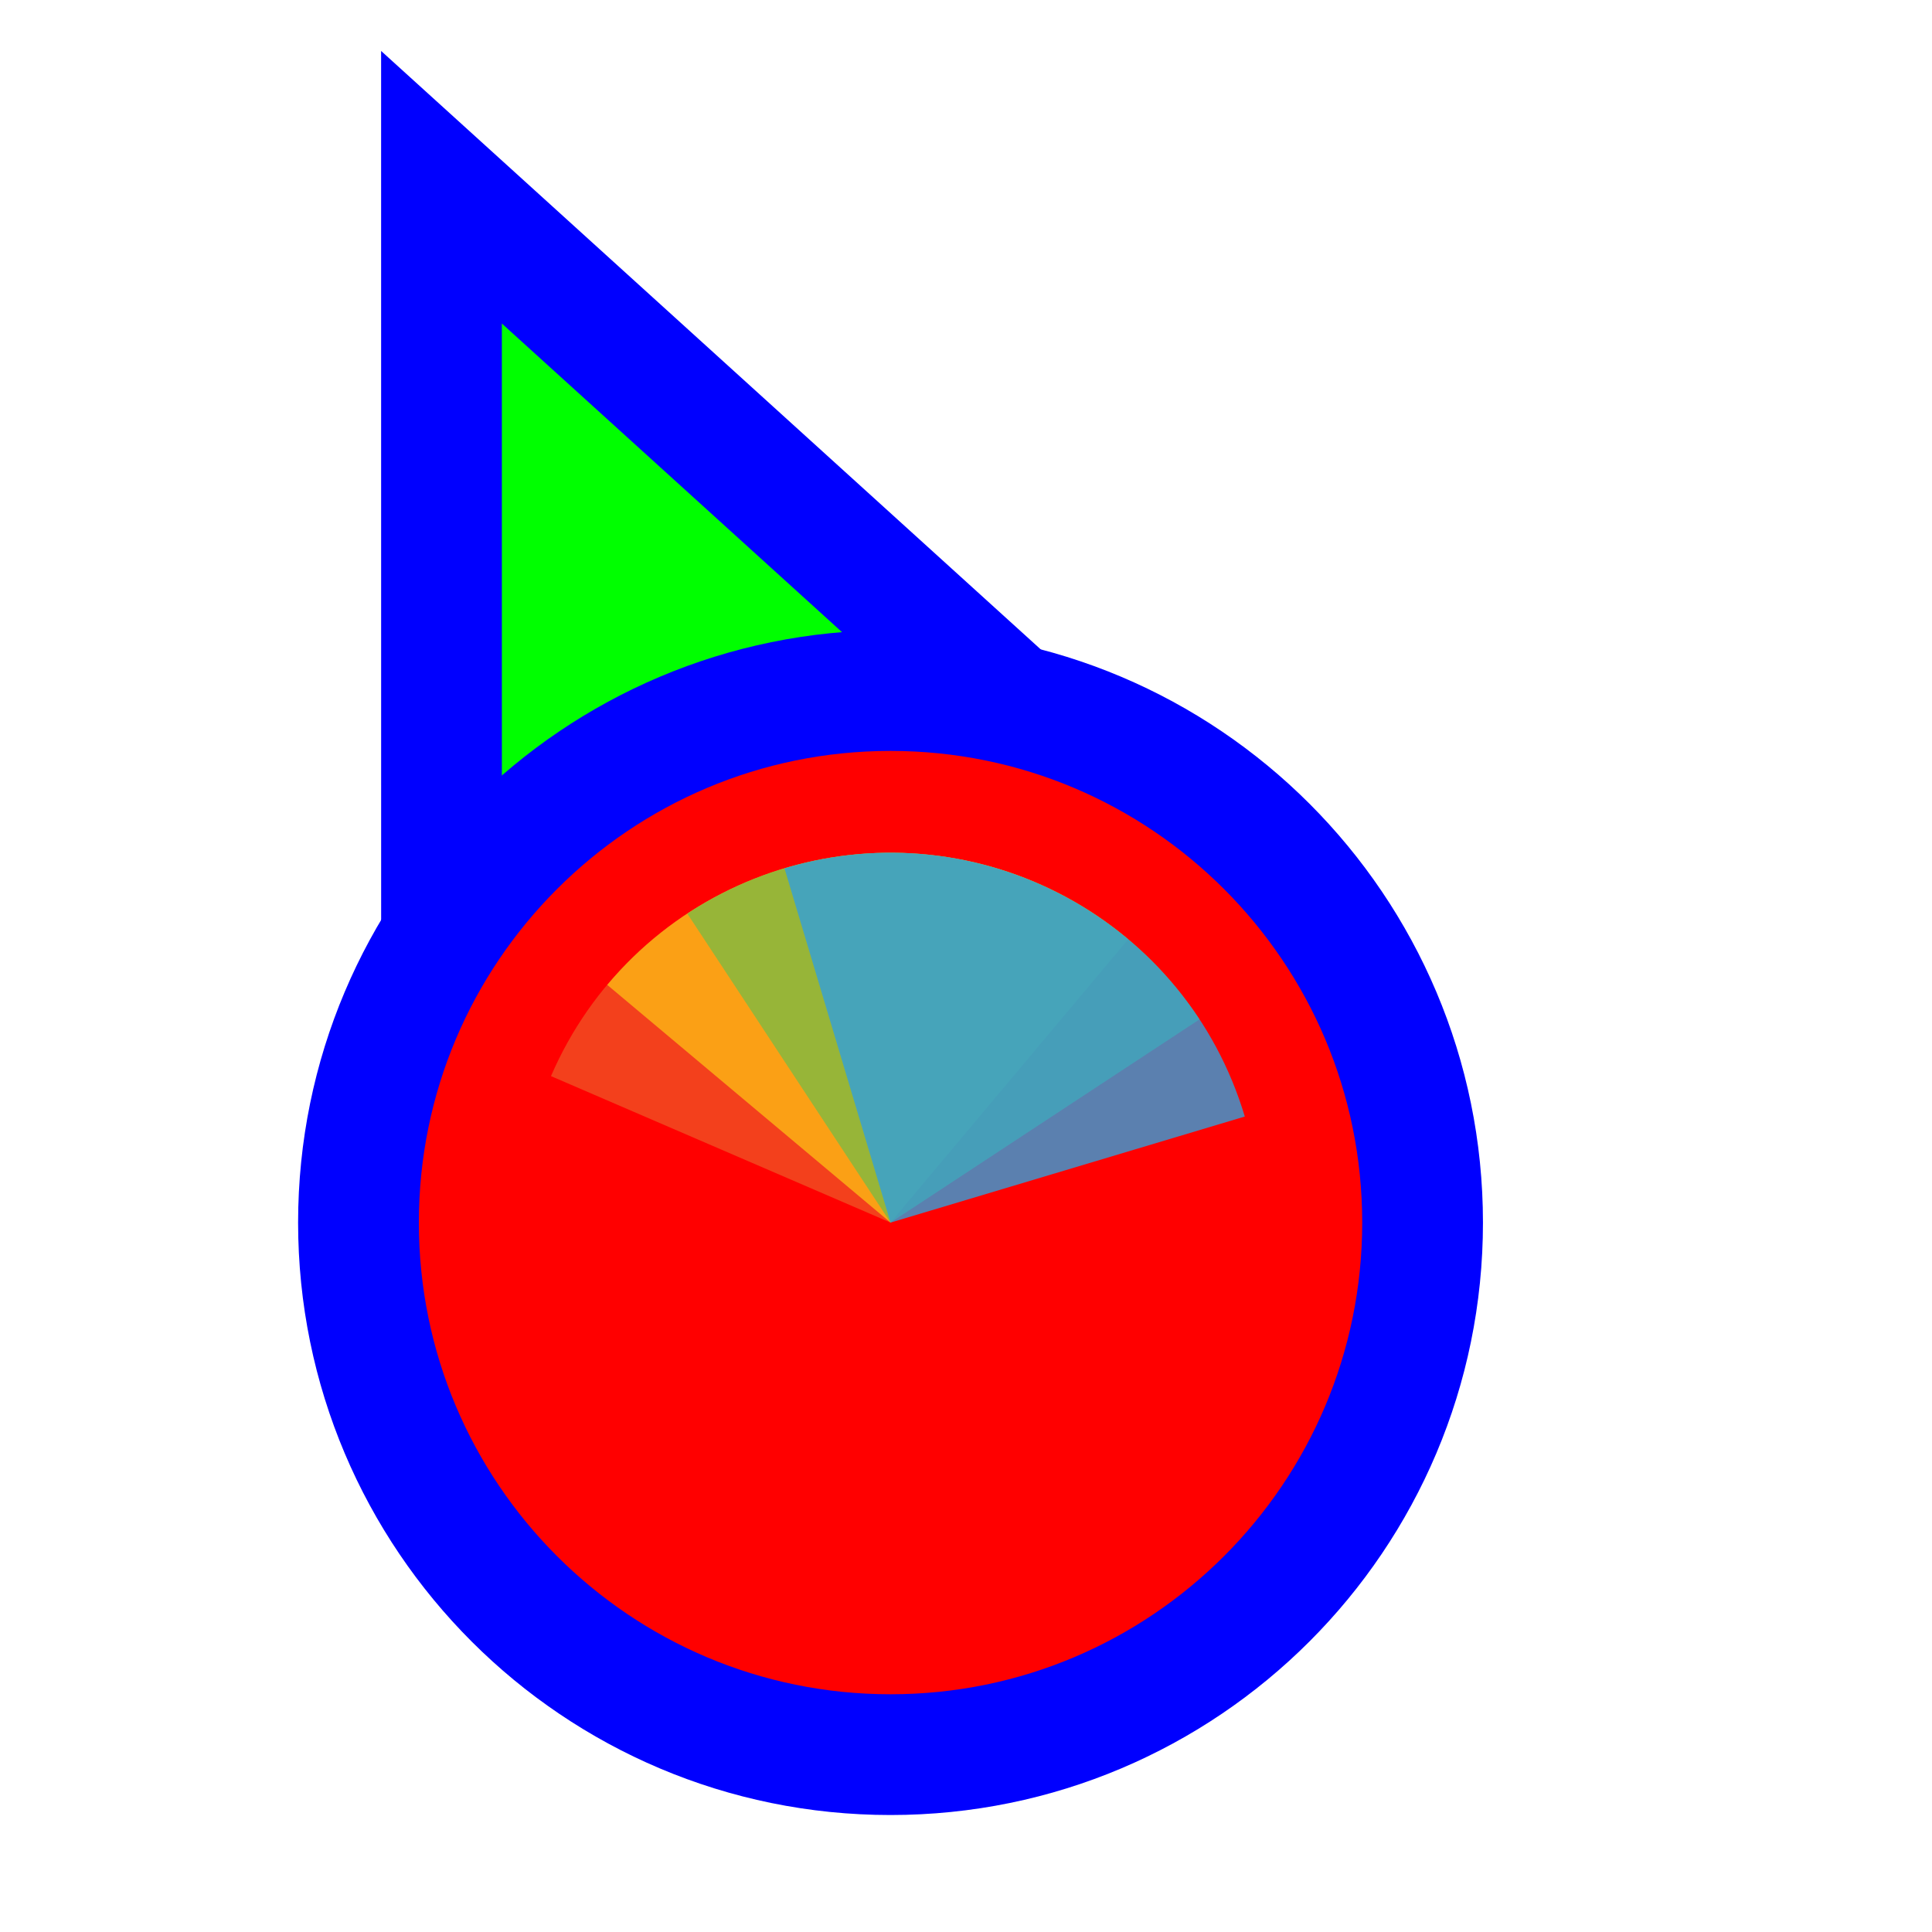
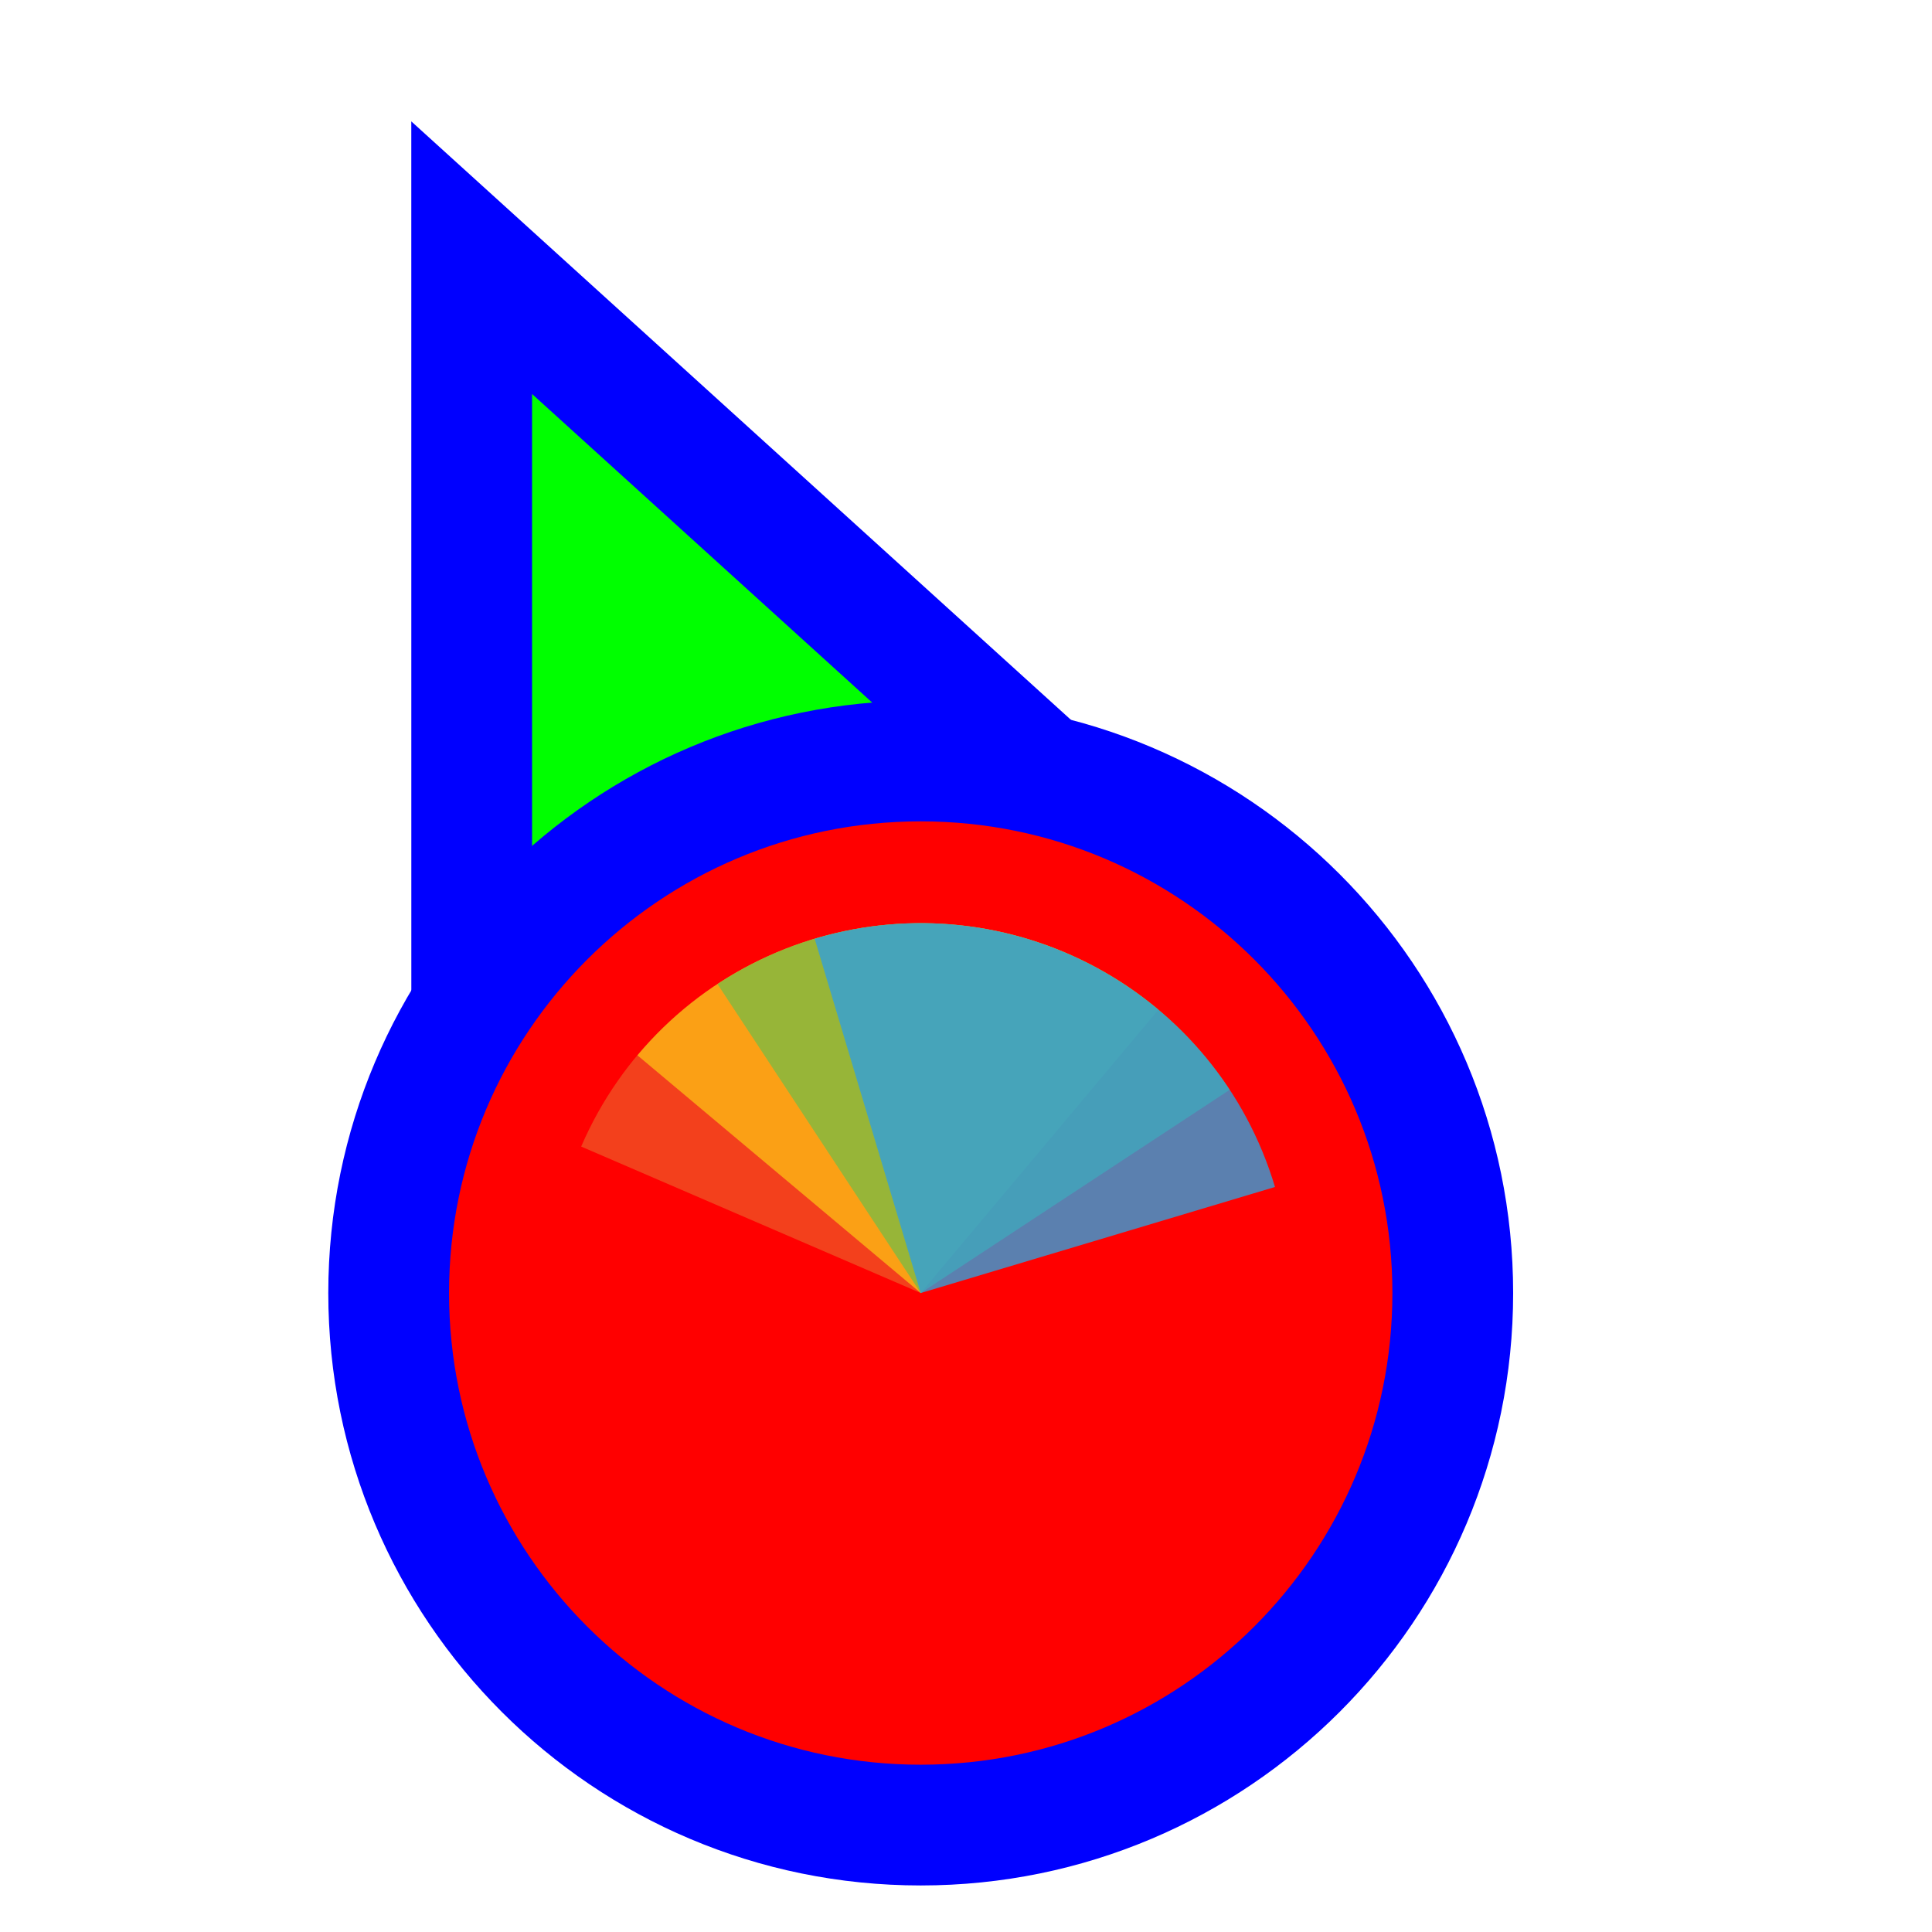
<svg xmlns="http://www.w3.org/2000/svg" width="256" height="256" viewBox="0 0 256 256" fill="none">
  <circle id="cursor-hotspot" cx="55" cy="17" r="3" fill="magenta" opacity=".6" display="none" />
-   <path d="M72.711 37.705L58.499 24.811L58.5 44L58.505 164L58.506 176.678L70.234 171.863L115.08 153.451L115.282 153.368L115.48 153.274L159.629 132.431L171.135 126.999L161.711 118.449L72.711 37.705Z" fill="#00FF00" stroke="#0000FF" stroke-width="16" />
-   <circle cx="118" cy="162" r="70.5" fill="#FF0000" stroke="#0000FF" stroke-width="16" />
-   <g transform="translate(118 162) scale(0.98)">
-     <path d="M0 0L0 -50A50 50 0 0 1 50 0Z" fill="#F05024" fill-opacity="0.8" transform="rotate(293.3333)" />
-     <path d="M0 0L50 0A50 50 0 0 1 0 50Z" fill="#FCB813" fill-opacity="0.8" transform="rotate(220)" />
-     <path d="M0 0L0 50A50 50 0 0 1 -50 0Z" fill="#7EBA41" fill-opacity="0.8" transform="rotate(146.6667)" />
-     <path d="M0 0L-50 0A50 50 0 0 1 0 -50Z" fill="#32A0DA" fill-opacity="0.8" transform="rotate(73.33334)" />
+   <g transform="translate(4.0002 9.3332)">
+     <path d="M72.711 37.705L58.499 24.811L58.5 44L58.505 164L58.506 176.678L70.234 171.863L115.08 153.451L115.282 153.368L115.48 153.274L159.629 132.431L171.135 126.999L161.711 118.449L72.711 37.705Z" fill="#00FF00" stroke="#0000FF" stroke-width="16" />
+     <circle cx="118" cy="162" r="70.5" fill="#FF0000" stroke="#0000FF" stroke-width="16" />
+     <g transform="translate(118 162) scale(0.98)">
+       <path d="M0 0L0 -50A50 50 0 0 1 50 0Z" fill="#F05024" fill-opacity="0.8" transform="rotate(293.3333)" />
+       <path d="M0 0L50 0A50 50 0 0 1 0 50Z" fill="#FCB813" fill-opacity="0.8" transform="rotate(220)" />
+       <path d="M0 0L0 50A50 50 0 0 1 -50 0Z" fill="#7EBA41" fill-opacity="0.8" transform="rotate(146.6667)" />
+       <path d="M0 0L-50 0A50 50 0 0 1 0 -50Z" fill="#32A0DA" fill-opacity="0.8" transform="rotate(73.33334)" />
+     </g>
  </g>
</svg>
